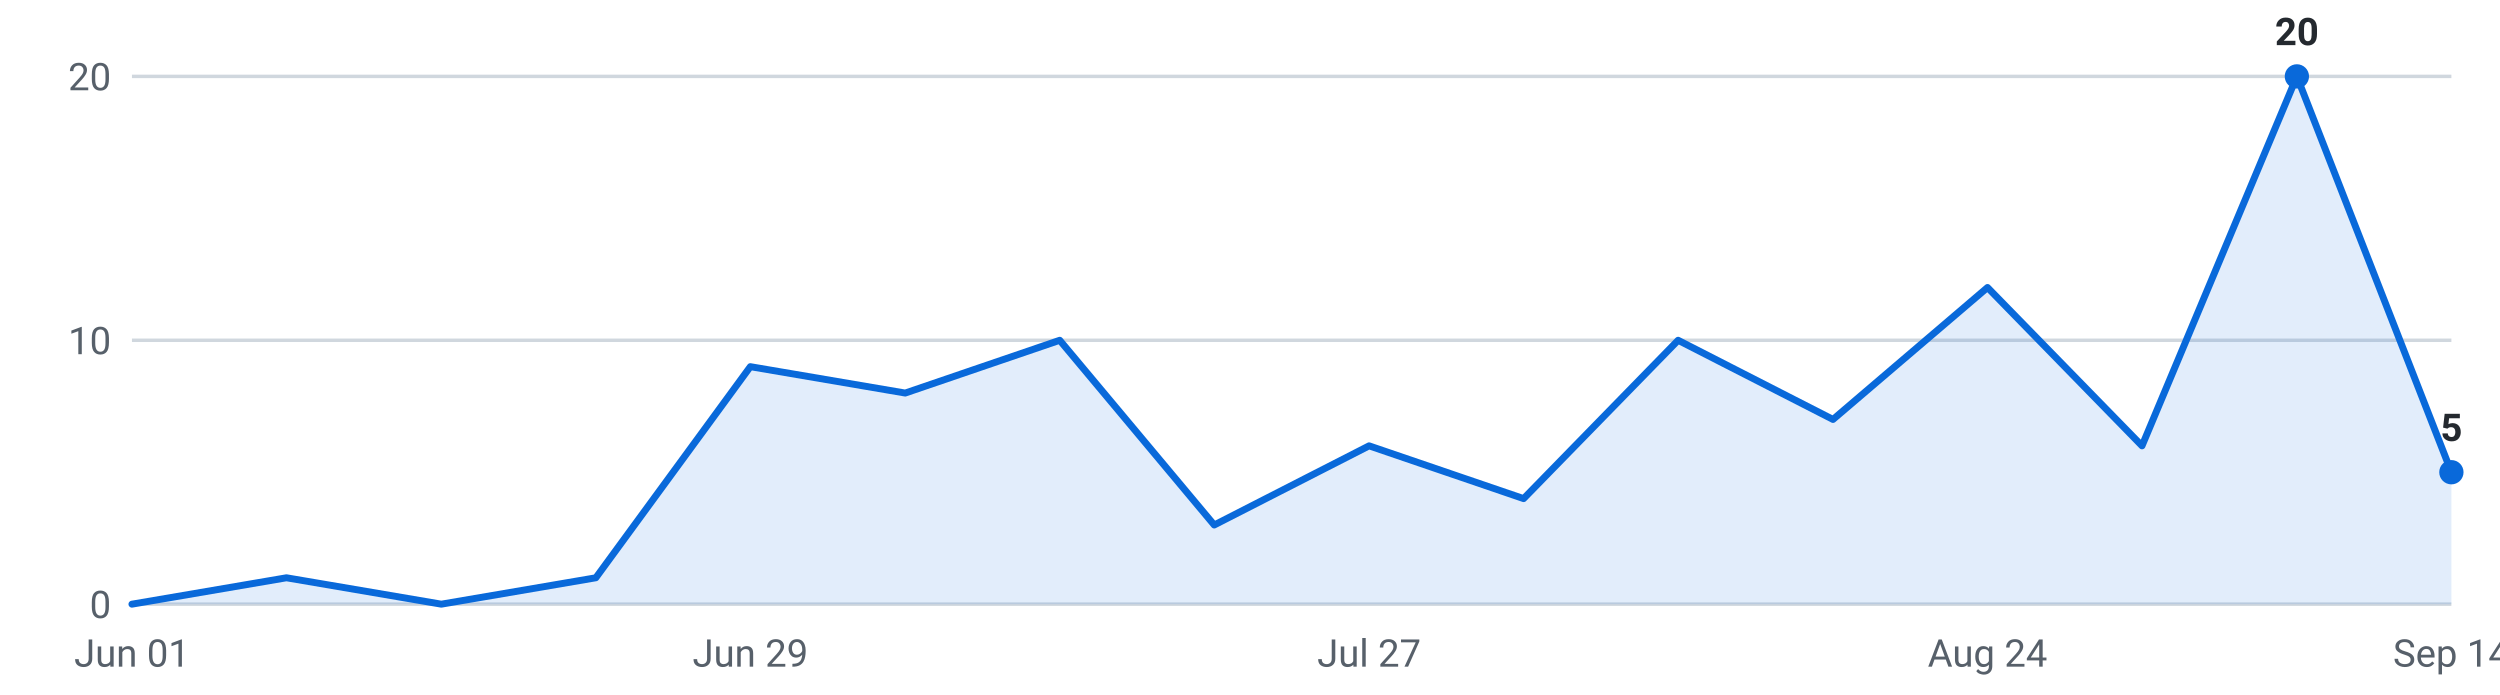
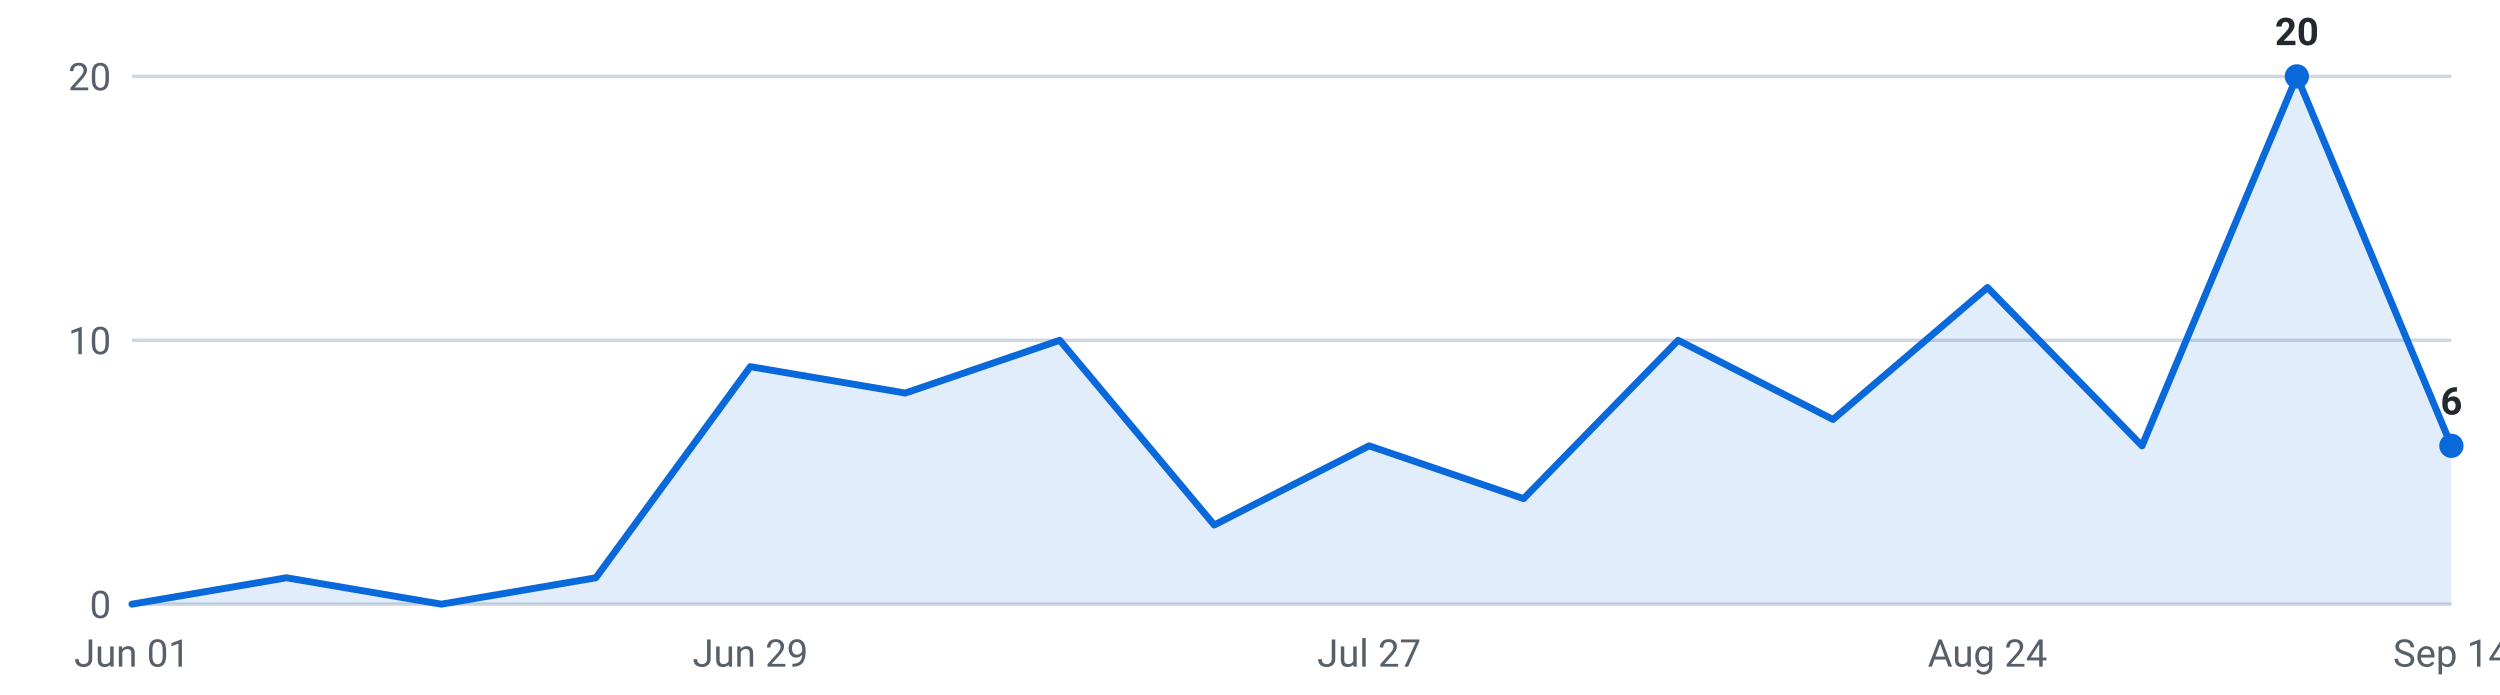
<svg xmlns="http://www.w3.org/2000/svg" viewBox="0 0 720 200" width="720" height="200" role="img" aria-label="Internships posted per week, last 16 weeks">
  <g font-family="-apple-system,Segoe UI,Roboto,sans-serif" font-size="11">
    <line x1="38" y1="174.0" x2="706" y2="174.0" stroke="#d0d7de" stroke-width="1" />
    <text x="32" y="178.0" text-anchor="end" fill="#57606a">0</text>
    <line x1="38" y1="98.0" x2="706" y2="98.0" stroke="#d0d7de" stroke-width="1" />
    <text x="32" y="102.0" text-anchor="end" fill="#57606a">10</text>
    <line x1="38" y1="22.0" x2="706" y2="22.0" stroke="#d0d7de" stroke-width="1" />
    <text x="32" y="26.0" text-anchor="end" fill="#57606a">20</text>
-     <path d="M38.0,174 L38.0,174.0 L82.5,166.4 L127.1,174.0 L171.6,166.4 L216.1,105.6 L260.7,113.2 L305.2,98.0 L349.7,151.2 L394.3,128.4 L438.8,143.6 L483.3,98.0 L527.9,120.8 L572.4,82.8 L616.9,128.4 L661.5,22.0 L706.0,136.0 L706.0,174 Z" fill="#0969da" fill-opacity="0.12" />
-     <polyline points="38.0,174.0 82.5,166.4 127.1,174.0 171.6,166.4 216.1,105.6 260.7,113.2 305.2,98.0 349.7,151.2 394.3,128.4 438.8,143.6 483.3,98.0 527.9,120.8 572.4,82.8 616.9,128.4 661.5,22.0 706.0,136.0" fill="none" stroke="#0969da" stroke-width="2" stroke-linejoin="round" stroke-linecap="round" />
+     <path d="M38.0,174 L38.0,174.0 L82.5,166.4 L127.1,174.0 L171.6,166.4 L216.1,105.6 L260.7,113.2 L305.2,98.0 L349.7,151.2 L394.3,128.4 L438.8,143.6 L483.3,98.0 L527.9,120.8 L572.4,82.8 L616.9,128.4 L661.5,22.0 L706.0,128.4 L706.0,174 Z" fill="#0969da" fill-opacity="0.12" />
+     <polyline points="38.0,174.0 82.5,166.4 127.1,174.0 171.6,166.4 216.1,105.6 260.7,113.2 305.2,98.0 349.7,151.2 394.3,128.4 438.8,143.6 483.3,98.0 527.9,120.8 572.4,82.8 616.9,128.4 661.5,22.0 706.0,128.4" fill="none" stroke="#0969da" stroke-width="2" stroke-linejoin="round" stroke-linecap="round" />
    <circle cx="661.5" cy="22.0" r="3.5" fill="#0969da" />
    <text x="661.5" y="13.0" text-anchor="middle" fill="#24292f" font-weight="600">20</text>
-     <circle cx="706.0" cy="136.0" r="3.5" fill="#0969da" />
-     <text x="706.0" y="127.0" text-anchor="middle" fill="#24292f" font-weight="600">5</text>
+     <circle cx="706.0" cy="128.4" r="3.5" fill="#0969da" />
+     <text x="706.0" y="119.4" text-anchor="middle" fill="#24292f" font-weight="600">6</text>
    <text x="38.0" y="192" text-anchor="middle" fill="#57606a">Jun 01</text>
    <text x="216.1" y="192" text-anchor="middle" fill="#57606a">Jun 29</text>
    <text x="394.3" y="192" text-anchor="middle" fill="#57606a">Jul 27</text>
    <text x="572.4" y="192" text-anchor="middle" fill="#57606a">Aug 24</text>
    <text x="706.0" y="192" text-anchor="middle" fill="#57606a">Sep 14</text>
  </g>
</svg>
